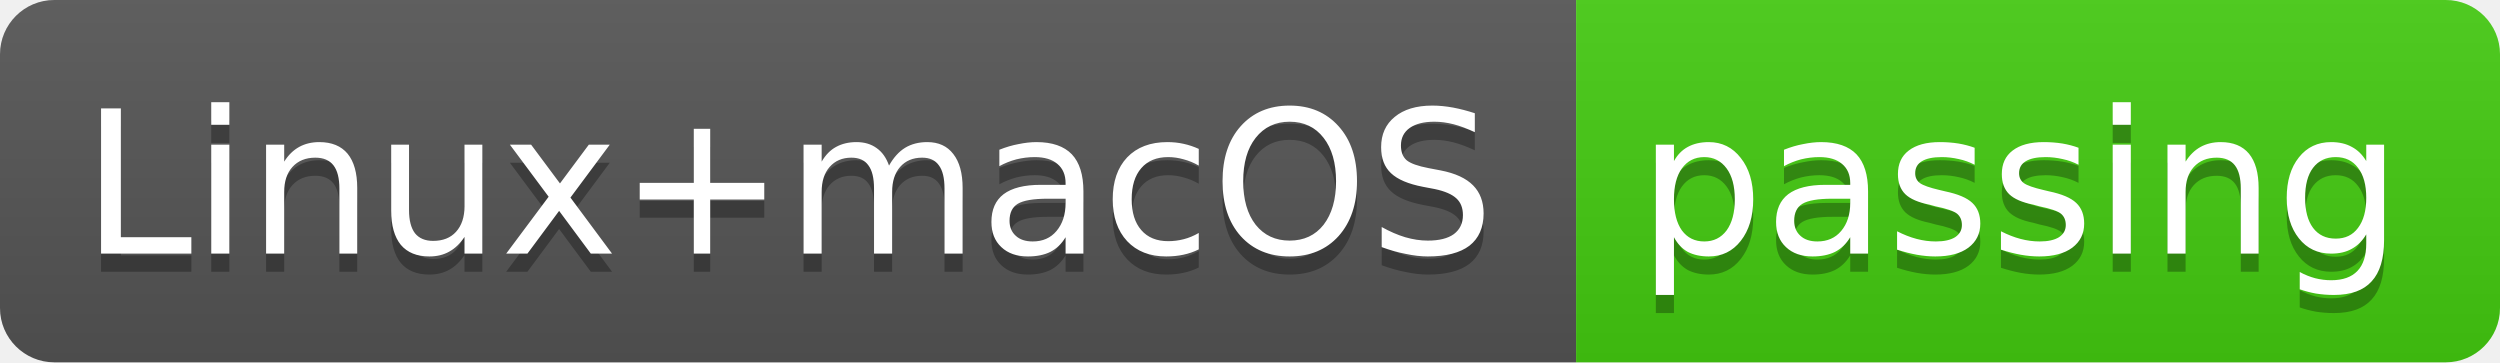
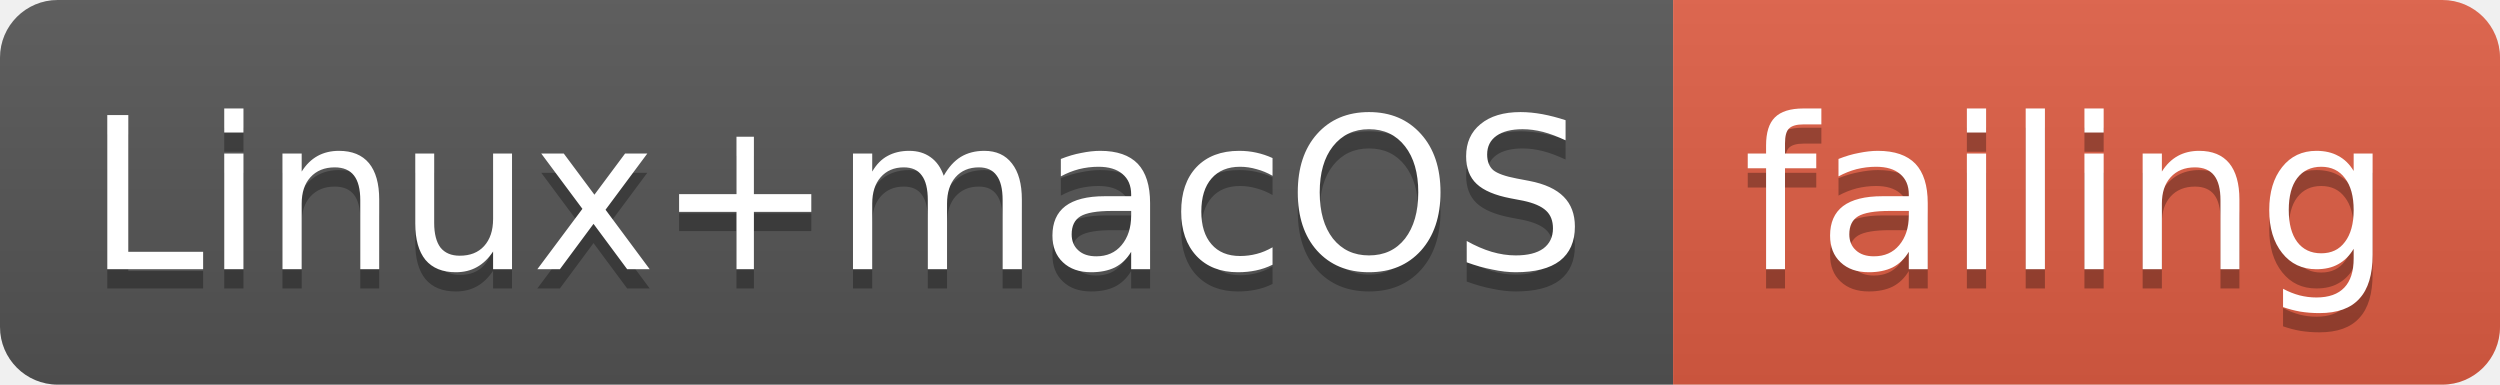
- <svg xmlns="http://www.w3.org/2000/svg" width="138" height="20">
+ <svg xmlns="http://www.w3.org/2000/svg" width="130" height="20">
  <linearGradient id="b" x2="0" y2="100%">
    <stop offset="0" stop-color="#bbb" stop-opacity=".1" />
    <stop offset="1" stop-opacity=".1" />
  </linearGradient>
  <clipPath id="a">
-     <rect width="138" height="20" rx="3" fill="#fff" />
+     <rect width="130" height="20" rx="3" fill="#fff" />
  </clipPath>
  <g clip-path="url(#a)">
    <path fill="#555" d="M0 0h87v20H0z" />
-     <path fill="#4c1" d="M87 0h51v20H87z" />
-     <path fill="url(#b)" d="M0 0h138v20H0z" />
+     <path fill="#e05d44" d="M87 0h43v20H87z" />
+     <path fill="url(#b)" d="M0 0h130v20H0z" />
  </g>
  <g fill="#fff" text-anchor="middle" font-family="DejaVu Sans,Verdana,Geneva,sans-serif" font-size="11">
    <text x="43.5" y="15" fill="#010101" fill-opacity=".3">Linux+macOS</text>
    <text x="43.5" y="14">Linux+macOS</text>
-     <text x="111.5" y="15" fill="#010101" fill-opacity=".3">passing</text>
-     <text x="111.5" y="14">passing</text>
+     <text x="107.5" y="15" fill="#010101" fill-opacity=".3">failing</text>
+     <text x="107.5" y="14">failing</text>
  </g>
</svg>
